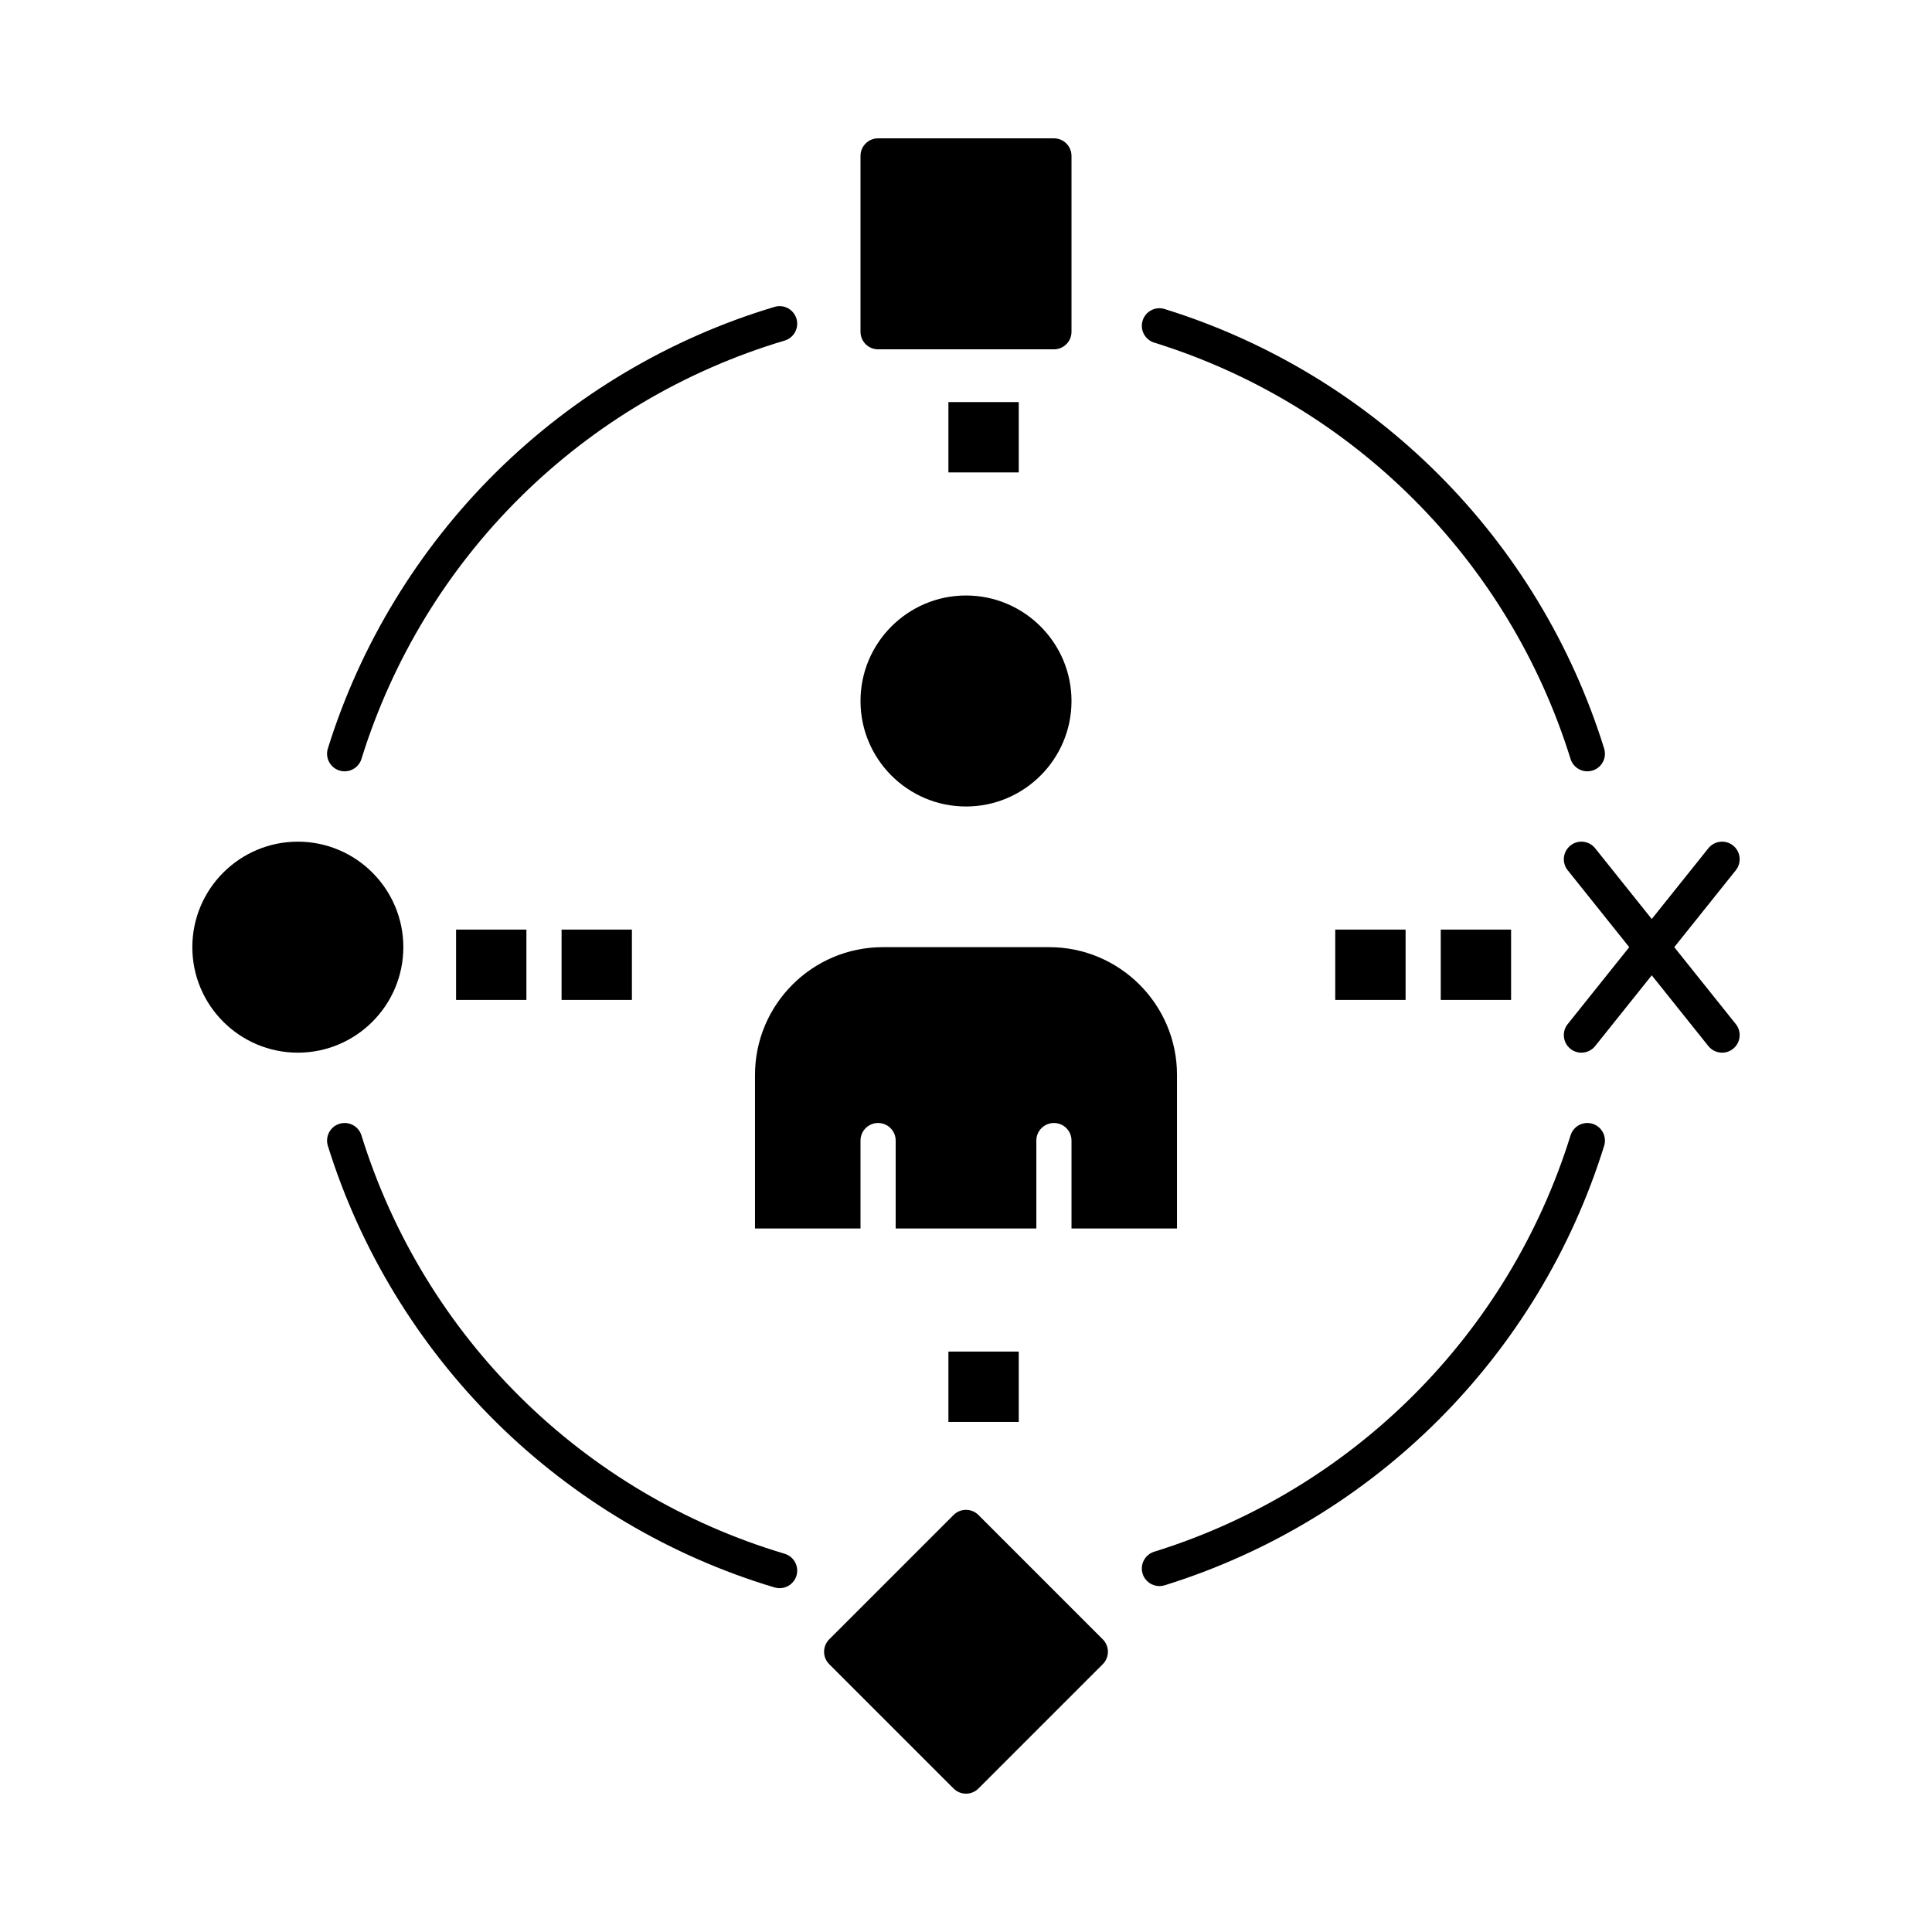
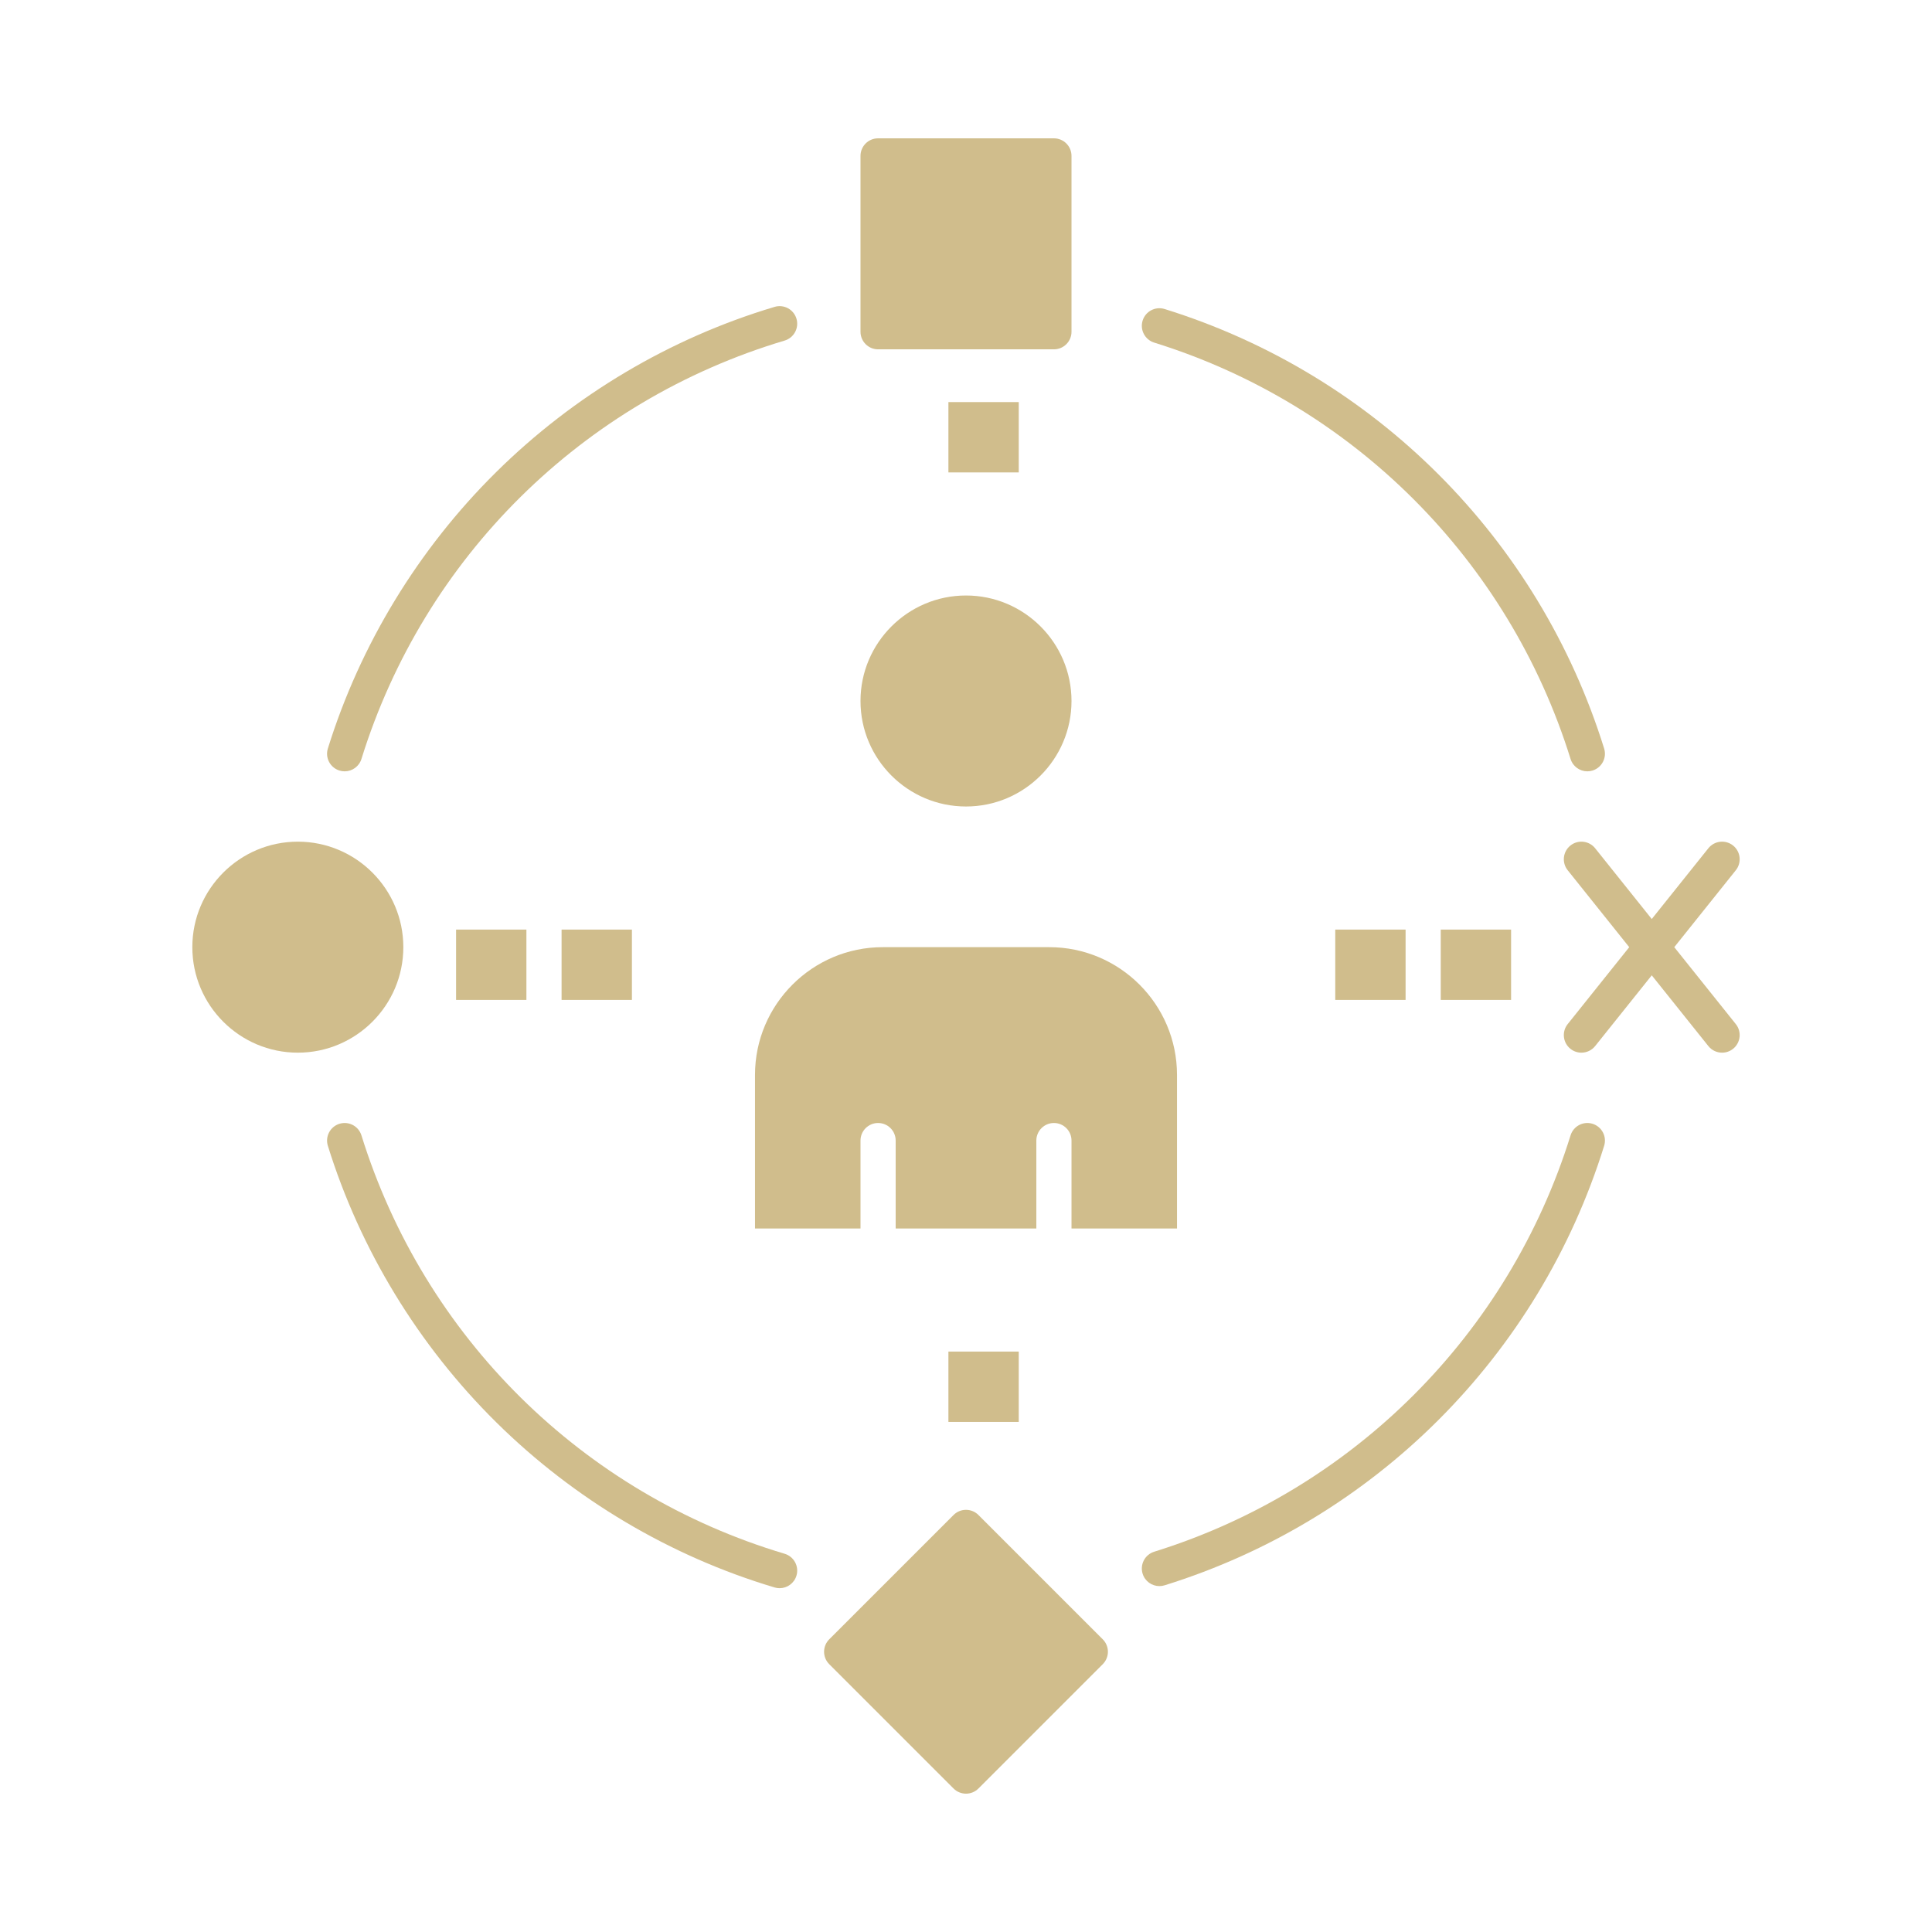
<svg xmlns="http://www.w3.org/2000/svg" version="1.1" x="0px" y="0px" viewBox="0 0 512 512" style="enable-background:new 0 0 512 512;max-width:100%" xml:space="preserve" height="100%">
-   <g style="" fill="currentColor">
-     <g style="" fill="currentColor">
-       <path d="M233.944,251.009c-18.671,0-33.861,15.19-33.861,33.86v40.696h27.959v-23.299    c0-2.574,2.086-4.66,4.66-4.66s4.66,2.086,4.66,4.66v23.299h37.279v-23.299c0-2.574,2.086-4.66,4.659-4.66    c2.574,0,4.66,2.086,4.66,4.66v23.299h27.958v-40.696c0-18.67-15.189-33.86-33.86-33.86H233.944z" style="" fill="currentColor" />
-       <path d="M256,213.73c15.417,0,27.959-12.542,27.959-27.959c0-15.416-12.542-27.958-27.959-27.958    c-15.417,0-27.958,12.542-27.958,27.958C228.042,201.188,240.583,213.73,256,213.73z" style="" fill="currentColor" />
-       <path d="M305.874,90.794c52.703,16.389,93.952,57.638,110.341,110.341c0.621,1.997,2.462,3.277,4.447,3.277    c0.459,0,0.925-0.068,1.386-0.211c2.457-0.765,3.83-3.376,3.066-5.834c-17.3-55.632-60.841-99.174-116.474-116.472    c-2.454-0.764-5.069,0.607-5.832,3.065C302.044,87.419,303.417,90.03,305.874,90.794z" style="" fill="currentColor" />
-       <path d="M89.952,204.201c0.46,0.143,0.927,0.211,1.385,0.211c1.986,0,3.828-1.28,4.448-3.277    c16.612-53.424,58.539-94.874,112.154-110.88c2.466-0.736,3.869-3.332,3.132-5.798c-0.736-2.467-3.336-3.871-5.798-3.132    c-27.648,8.254-53.164,23.397-73.79,43.795c-20.615,20.387-36.036,45.716-44.597,73.248    C86.122,200.825,87.495,203.437,89.952,204.201z" style="" fill="currentColor" />
-       <path d="M422.048,297.816c-2.456-0.768-5.068,0.608-5.833,3.066c-16.389,52.703-57.638,93.952-110.341,110.341    c-2.457,0.765-3.83,3.375-3.065,5.833c0.62,1.997,2.461,3.277,4.447,3.277c0.459,0,0.925-0.068,1.385-0.211    c55.633-17.3,99.174-60.841,116.474-116.474C425.878,301.192,424.505,298.581,422.048,297.816z" style="" fill="currentColor" />
-       <path d="M207.939,411.763c-53.616-16.006-95.542-57.456-112.154-110.88c-0.764-2.457-3.375-3.828-5.833-3.066    c-2.458,0.764-3.83,3.376-3.066,5.833c8.561,27.533,23.982,52.861,44.598,73.248c20.625,20.397,46.142,35.541,73.79,43.795    c0.444,0.133,0.893,0.195,1.334,0.195c2.007,0,3.86-1.306,4.463-3.327C211.808,415.095,210.405,412.499,207.939,411.763z" style="" fill="currentColor" />
-       <path d="M232.701,92.576h46.598c2.574,0,4.66-2.086,4.66-4.66V41.318c0-2.573-2.086-4.659-4.66-4.659h-46.598    c-2.573,0-4.66,2.086-4.66,4.659v46.598C228.042,90.49,230.128,92.576,232.701,92.576z" style="" fill="currentColor" />
-       <path d="M106.887,251.009c0-15.416-12.542-27.959-27.958-27.959s-27.959,12.543-27.959,27.959    c0,15.417,12.542,27.959,27.959,27.959S106.887,266.426,106.887,251.009z" style="" fill="currentColor" />
-       <path d="M259.295,401.487c-1.818-1.82-4.771-1.82-6.59,0l-32.95,32.949c-1.82,1.819-1.82,4.771,0,6.59    l32.95,32.949c0.91,0.91,2.103,1.365,3.295,1.365s2.386-0.455,3.295-1.365l32.949-32.949c1.82-1.819,1.82-4.771,0-6.59    L259.295,401.487z" style="" fill="currentColor" />
-       <path d="M443.699,251.009l16.311-20.388c1.607-2.01,1.281-4.942-0.729-6.55c-2.01-1.608-4.942-1.282-6.549,0.728    l-15.001,18.751l-15-18.751c-1.608-2.01-4.543-2.335-6.55-0.728c-2.009,1.607-2.336,4.54-0.728,6.55l16.31,20.388l-16.31,20.389    c-1.608,2.01-1.281,4.941,0.728,6.549c0.859,0.688,1.887,1.021,2.908,1.021c1.367,0,2.722-0.599,3.642-1.749l15-18.75    l15.001,18.75c0.92,1.151,2.274,1.749,3.642,1.749c1.021,0,2.049-0.334,2.907-1.021c2.01-1.607,2.336-4.539,0.729-6.549    L443.699,251.009z" style="" fill="currentColor" />
-       <rect x="120.866" y="246.35" width="18.639" height="18.639" style="" fill="currentColor" />
-       <rect x="148.825" y="246.35" width="18.639" height="18.639" style="" fill="currentColor" />
-       <rect x="353.855" y="246.35" width="18.64" height="18.639" style="" fill="currentColor" />
-       <rect x="381.814" y="246.35" width="18.639" height="18.639" style="" fill="currentColor" />
-       <rect x="251.34" y="358.184" width="18.639" height="18.64" style="" fill="currentColor" />
-       <rect x="251.34" y="106.556" width="18.639" height="18.639" style="" fill="currentColor" />
+   <g style="" fill="#D0BD8C">
+     <g style="" fill="#D0BD8C">
+       <path d="M233.944,251.009c-18.671,0-33.861,15.19-33.861,33.86v40.696h27.959v-23.299    c0-2.574,2.086-4.66,4.66-4.66s4.66,2.086,4.66,4.66v23.299h37.279v-23.299c0-2.574,2.086-4.66,4.659-4.66    c2.574,0,4.66,2.086,4.66,4.66v23.299h27.958v-40.696c0-18.67-15.189-33.86-33.86-33.86H233.944z" style="" fill="#D0BD8C" />
+       <path d="M256,213.73c15.417,0,27.959-12.542,27.959-27.959c0-15.416-12.542-27.958-27.959-27.958    c-15.417,0-27.958,12.542-27.958,27.958C228.042,201.188,240.583,213.73,256,213.73z" style="" fill="#D0BD8C" />
+       <path d="M305.874,90.794c52.703,16.389,93.952,57.638,110.341,110.341c0.621,1.997,2.462,3.277,4.447,3.277    c0.459,0,0.925-0.068,1.386-0.211c2.457-0.765,3.83-3.376,3.066-5.834c-17.3-55.632-60.841-99.174-116.474-116.472    c-2.454-0.764-5.069,0.607-5.832,3.065C302.044,87.419,303.417,90.03,305.874,90.794z" style="" fill="#D0BD8C" />
+       <path d="M89.952,204.201c0.46,0.143,0.927,0.211,1.385,0.211c1.986,0,3.828-1.28,4.448-3.277    c16.612-53.424,58.539-94.874,112.154-110.88c2.466-0.736,3.869-3.332,3.132-5.798c-0.736-2.467-3.336-3.871-5.798-3.132    c-27.648,8.254-53.164,23.397-73.79,43.795c-20.615,20.387-36.036,45.716-44.597,73.248    C86.122,200.825,87.495,203.437,89.952,204.201z" style="" fill="#D0BD8C" />
+       <path d="M422.048,297.816c-2.456-0.768-5.068,0.608-5.833,3.066c-16.389,52.703-57.638,93.952-110.341,110.341    c-2.457,0.765-3.83,3.375-3.065,5.833c0.62,1.997,2.461,3.277,4.447,3.277c0.459,0,0.925-0.068,1.385-0.211    c55.633-17.3,99.174-60.841,116.474-116.474C425.878,301.192,424.505,298.581,422.048,297.816z" style="" fill="#D0BD8C" />
+       <path d="M207.939,411.763c-53.616-16.006-95.542-57.456-112.154-110.88c-0.764-2.457-3.375-3.828-5.833-3.066    c-2.458,0.764-3.83,3.376-3.066,5.833c8.561,27.533,23.982,52.861,44.598,73.248c20.625,20.397,46.142,35.541,73.79,43.795    c0.444,0.133,0.893,0.195,1.334,0.195c2.007,0,3.86-1.306,4.463-3.327C211.808,415.095,210.405,412.499,207.939,411.763z" style="" fill="#D0BD8C" />
+       <path d="M232.701,92.576h46.598c2.574,0,4.66-2.086,4.66-4.66V41.318c0-2.573-2.086-4.659-4.66-4.659h-46.598    c-2.573,0-4.66,2.086-4.66,4.659v46.598C228.042,90.49,230.128,92.576,232.701,92.576z" style="" fill="#D0BD8C" />
+       <path d="M106.887,251.009c0-15.416-12.542-27.959-27.958-27.959s-27.959,12.543-27.959,27.959    c0,15.417,12.542,27.959,27.959,27.959S106.887,266.426,106.887,251.009z" style="" fill="#D0BD8C" />
+       <path d="M259.295,401.487c-1.818-1.82-4.771-1.82-6.59,0l-32.95,32.949c-1.82,1.819-1.82,4.771,0,6.59    l32.95,32.949c0.91,0.91,2.103,1.365,3.295,1.365s2.386-0.455,3.295-1.365l32.949-32.949c1.82-1.819,1.82-4.771,0-6.59    L259.295,401.487z" style="" fill="#D0BD8C" />
+       <path d="M443.699,251.009l16.311-20.388c1.607-2.01,1.281-4.942-0.729-6.55c-2.01-1.608-4.942-1.282-6.549,0.728    l-15.001,18.751l-15-18.751c-1.608-2.01-4.543-2.335-6.55-0.728c-2.009,1.607-2.336,4.54-0.728,6.55l16.31,20.388l-16.31,20.389    c-1.608,2.01-1.281,4.941,0.728,6.549c0.859,0.688,1.887,1.021,2.908,1.021c1.367,0,2.722-0.599,3.642-1.749l15-18.75    l15.001,18.75c0.92,1.151,2.274,1.749,3.642,1.749c1.021,0,2.049-0.334,2.907-1.021c2.01-1.607,2.336-4.539,0.729-6.549    L443.699,251.009z" style="" fill="#D0BD8C" />
+       <rect x="120.866" y="246.35" width="18.639" height="18.639" style="" fill="#D0BD8C" />
+       <rect x="148.825" y="246.35" width="18.639" height="18.639" style="" fill="#D0BD8C" />
+       <rect x="353.855" y="246.35" width="18.64" height="18.639" style="" fill="#D0BD8C" />
+       <rect x="381.814" y="246.35" width="18.639" height="18.639" style="" fill="#D0BD8C" />
+       <rect x="251.34" y="358.184" width="18.639" height="18.64" style="" fill="#D0BD8C" />
+       <rect x="251.34" y="106.556" width="18.639" height="18.639" style="" fill="#D0BD8C" />
    </g>
  </g>
</svg>
